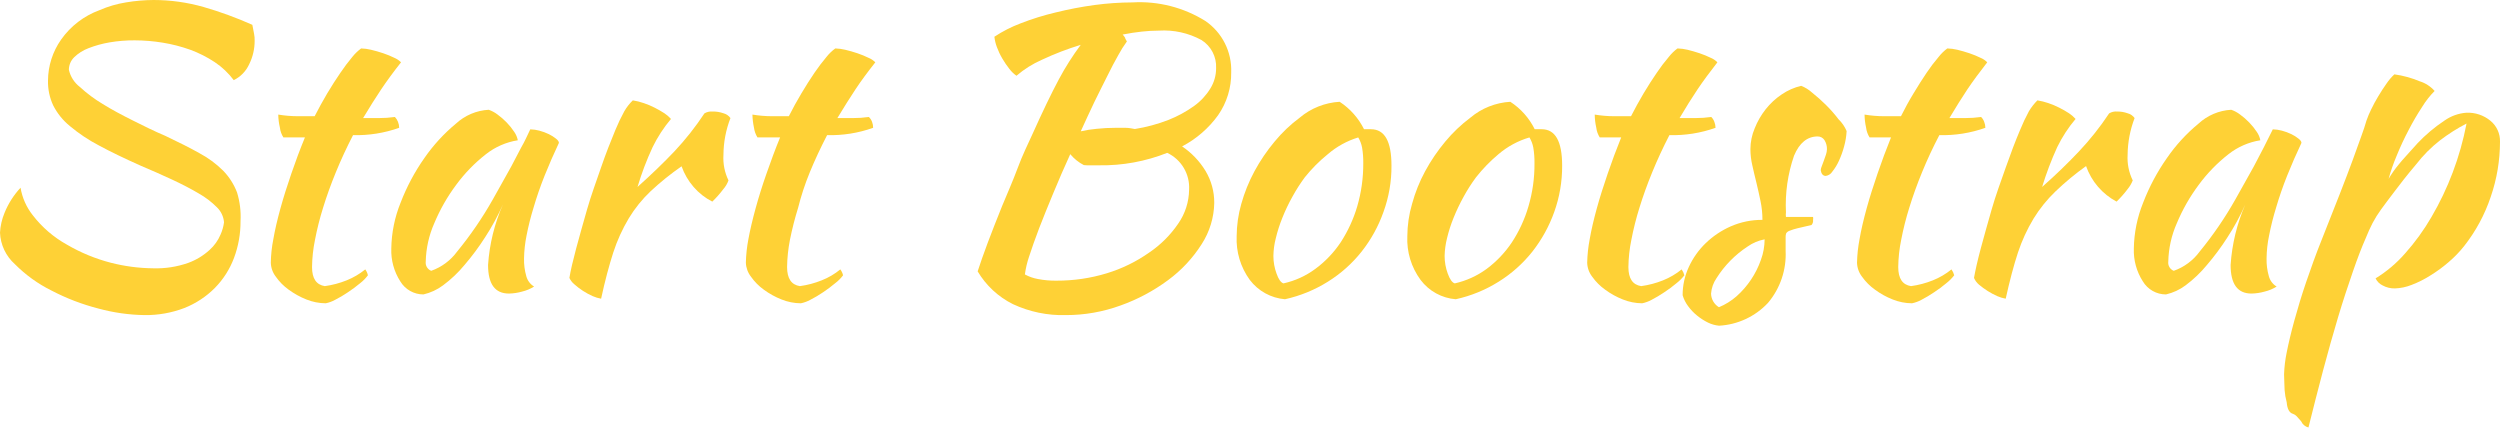
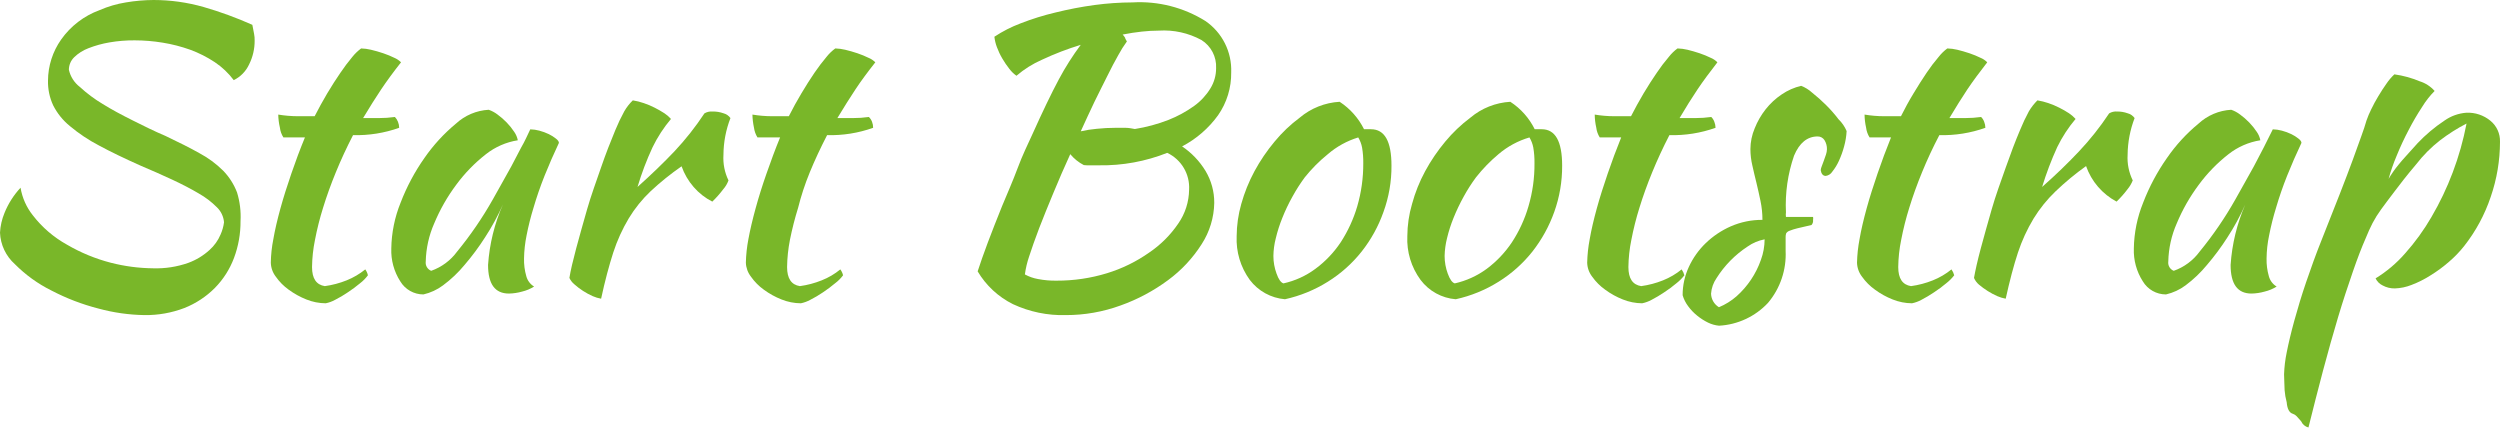
<svg xmlns="http://www.w3.org/2000/svg" viewBox="0 0 228.66 39.08">
-   <style>.cls-1{fill:#fed136;}</style>
+   <style>.cls-1{fill:#79b729;}</style>
  <path class="cls-1" d="M23.08,15.17c.07.4.13.68.16.83a2.66,2.66,0,0,1,.05.62,4.76,4.76,0,0,1-.51,2.18,3,3,0,0,1-1.4,1.43,7.12,7.12,0,0,0-1.73-1.64,10.8,10.8,0,0,0-2.25-1.14,14.23,14.23,0,0,0-2.53-.65,16,16,0,0,0-2.55-.21,13,13,0,0,0-2.32.19,9.91,9.91,0,0,0-1.91.53,3.79,3.79,0,0,0-1.31.83,1.61,1.61,0,0,0-.48,1.14,2.73,2.73,0,0,0,1,1.57,12.76,12.76,0,0,0,2.09,1.56c.82.51,1.74,1,2.74,1.5s2,1,3,1.42c1.2.57,2.24,1.09,3.11,1.58a9.31,9.31,0,0,1,2.16,1.59,5.83,5.83,0,0,1,1.28,2A7.5,7.5,0,0,1,22,33.12a9.43,9.43,0,0,1-.6,3.38,7.84,7.84,0,0,1-1.75,2.74,8.21,8.21,0,0,1-2.78,1.83,9.85,9.85,0,0,1-3.65.65A17,17,0,0,1,9,41.12a20,20,0,0,1-4.3-1.65,12.61,12.61,0,0,1-3.33-2.4A4.09,4.09,0,0,1,0,34.18a5.48,5.48,0,0,1,.41-1.8,7.5,7.5,0,0,1,1.47-2.31A5.49,5.49,0,0,0,3,32.59a10.14,10.14,0,0,0,3.13,2.69,15.79,15.79,0,0,0,4,1.65,16.23,16.23,0,0,0,3.87.51,8.83,8.83,0,0,0,3.23-.5,5.89,5.89,0,0,0,1.94-1.18,3.94,3.94,0,0,0,1-1.4,4,4,0,0,0,.32-1.13,2.14,2.14,0,0,0-.65-1.37,7.65,7.65,0,0,0-1.67-1.27c-.69-.41-1.5-.83-2.42-1.26s-1.88-.85-2.87-1.27c-1.48-.66-2.77-1.28-3.84-1.86a14.83,14.83,0,0,1-2.65-1.77,5.88,5.88,0,0,1-1.53-1.9,5.1,5.1,0,0,1-.47-2.26,6.57,6.57,0,0,1,1.2-3.75A7.41,7.41,0,0,1,9.1,13.83a10,10,0,0,1,2.42-.71,15.83,15.83,0,0,1,2.53-.22,16.76,16.76,0,0,1,4.57.64A34.29,34.29,0,0,1,23.08,15.17Z" transform="translate(0 -12.9)" />
  <path class="cls-1" d="M25.92,25.47a2.16,2.16,0,0,1-.32-.9,5.75,5.75,0,0,1-.15-1.19,11.13,11.13,0,0,0,1.77.15h1.56c.36-.7.74-1.4,1.15-2.09s.82-1.32,1.21-1.89a17.57,17.57,0,0,1,1.09-1.45,4.35,4.35,0,0,1,.8-.77,4.29,4.29,0,0,1,.9.12c.37.09.74.19,1.12.32s.72.27,1,.41a1.89,1.89,0,0,1,.63.42c-.71.9-1.31,1.72-1.82,2.48s-1.06,1.64-1.65,2.62h1.44a10.58,10.58,0,0,0,1.47-.1,1.28,1.28,0,0,1,.28.44,1.5,1.5,0,0,1,.11.55,11.71,11.71,0,0,1-4.22.67c-.59,1.14-1.11,2.27-1.57,3.39s-.85,2.21-1.17,3.25a26.36,26.36,0,0,0-.74,2.94,13.17,13.17,0,0,0-.27,2.49q0,1.56,1.17,1.74a8.46,8.46,0,0,0,2-.53,6.68,6.68,0,0,0,1.7-1,1.42,1.42,0,0,1,.24.54,3.7,3.7,0,0,1-.72.73,12.51,12.51,0,0,1-1.12.83,10.47,10.47,0,0,1-1.17.69,3,3,0,0,1-.85.31,4.85,4.85,0,0,1-1.77-.35,7.38,7.38,0,0,1-1.61-.89,4.93,4.93,0,0,1-1.18-1.19,2.19,2.19,0,0,1-.46-1.29,11.94,11.94,0,0,1,.23-2.14c.15-.87.37-1.8.65-2.82s.62-2.08,1-3.19.79-2.21,1.24-3.3Z" transform="translate(0 -12.9)" />
  <path class="cls-1" d="M48.5,24.73a3.45,3.45,0,0,1,.83.12,4.92,4.92,0,0,1,.87.32,3.48,3.48,0,0,1,.65.41q.27.21.27.39c-.47,1-.91,2-1.31,3s-.74,2-1,2.89a24.37,24.37,0,0,0-.65,2.58,11.63,11.63,0,0,0-.23,2.09,5.4,5.4,0,0,0,.21,1.64,1.58,1.58,0,0,0,.71.94,3.64,3.64,0,0,1-1.1.46,4.72,4.72,0,0,1-1.2.18c-1.28,0-1.91-.87-1.91-2.62A16.45,16.45,0,0,1,46,31.6a21.14,21.14,0,0,1-1.63,3,22.3,22.3,0,0,1-1.87,2.52A11.21,11.21,0,0,1,40.52,39a4.79,4.79,0,0,1-1.79.83,2.46,2.46,0,0,1-2.12-1.2,5.2,5.2,0,0,1-.82-3,11.6,11.6,0,0,1,.85-4.19,18.86,18.86,0,0,1,2.18-4.09,15.66,15.66,0,0,1,2.88-3.14,4.81,4.81,0,0,1,3-1.27,2.89,2.89,0,0,1,.8.43,6.43,6.43,0,0,1,.85.74,5.91,5.91,0,0,1,.69.86,2,2,0,0,1,.32.76A6.31,6.31,0,0,0,44.45,27a14.3,14.3,0,0,0-2.73,2.81,16.49,16.49,0,0,0-2,3.51,9.17,9.17,0,0,0-.78,3.5.8.8,0,0,0,.5.85,5,5,0,0,0,2.37-1.76,33.44,33.44,0,0,0,3.26-4.76l.79-1.41c.3-.52.6-1.07.91-1.63l.9-1.72C48,25.83,48.24,25.27,48.5,24.73Z" transform="translate(0 -12.9)" />
  <path class="cls-1" d="M52.08,38.32c.11-.68.32-1.58.62-2.7s.64-2.32,1-3.58.83-2.53,1.27-3.81.89-2.42,1.31-3.43a17,17,0,0,1,.82-1.72,4.49,4.49,0,0,1,.78-1,5.82,5.82,0,0,1,1,.25,7.17,7.17,0,0,1,1,.42,10.06,10.06,0,0,1,.89.51,3,3,0,0,1,.6.52,12.47,12.47,0,0,0-1.68,2.58A26.67,26.67,0,0,0,58.31,30q1.9-1.7,3.38-3.26a26,26,0,0,0,2.74-3.47,1.24,1.24,0,0,1,.74-.17,2.8,2.8,0,0,1,1,.16,1.13,1.13,0,0,1,.64.44,9.39,9.39,0,0,0-.64,3.36,4.67,4.67,0,0,0,.46,2.34,2.52,2.52,0,0,1-.48.81,9.48,9.48,0,0,1-1,1.13A5.64,5.64,0,0,1,63.44,30a5.85,5.85,0,0,1-1.1-1.89,25,25,0,0,0-2.83,2.28,11.89,11.89,0,0,0-2,2.48A15.33,15.33,0,0,0,56.09,36c-.38,1.18-.76,2.59-1.11,4.22a3.32,3.32,0,0,1-.76-.23,6.46,6.46,0,0,1-.89-.48,6.29,6.29,0,0,1-.79-.6A1.65,1.65,0,0,1,52.08,38.32Z" transform="translate(0 -12.9)" />
  <path class="cls-1" d="M69.28,25.47a2.31,2.31,0,0,1-.32-.9,6.42,6.42,0,0,1-.14-1.19,11.13,11.13,0,0,0,1.77.15h1.56c.35-.7.74-1.4,1.15-2.09s.81-1.32,1.2-1.89a17.48,17.48,0,0,1,1.1-1.45,4.05,4.05,0,0,1,.8-.77,4.46,4.46,0,0,1,.9.12c.37.09.74.19,1.12.32s.72.27,1,.41a1.85,1.85,0,0,1,.64.42c-.71.9-1.32,1.72-1.82,2.48s-1.06,1.64-1.65,2.62H78a10.37,10.37,0,0,0,1.47-.1,1.17,1.17,0,0,1,.29.44,1.49,1.49,0,0,1,.1.55,11.62,11.62,0,0,1-4.21.67c-.59,1.14-1.12,2.27-1.58,3.39S73.26,30.86,73,31.9a28.93,28.93,0,0,0-.75,2.94,14,14,0,0,0-.26,2.49q0,1.56,1.17,1.74a8.38,8.38,0,0,0,2-.53,6.35,6.35,0,0,0,1.7-1,1.47,1.47,0,0,1,.25.54,3.53,3.53,0,0,1-.73.73,12.33,12.33,0,0,1-1.11.83,10.47,10.47,0,0,1-1.17.69,3.1,3.1,0,0,1-.85.31,4.85,4.85,0,0,1-1.77-.35,7.16,7.16,0,0,1-1.61-.89,4.93,4.93,0,0,1-1.18-1.19,2.2,2.2,0,0,1-.47-1.29,13,13,0,0,1,.23-2.14c.16-.87.38-1.8.66-2.82s.61-2.08,1-3.19.79-2.21,1.24-3.3Z" transform="translate(0 -12.9)" />
  <path class="cls-1" d="M112.61,19.52a6.68,6.68,0,0,1-1.2,3.92,9.49,9.49,0,0,1-3.29,2.85,7.24,7.24,0,0,1,2.14,2.24,5.61,5.61,0,0,1,.8,2.93,7.17,7.17,0,0,1-1.15,3.77,12.21,12.21,0,0,1-3.07,3.29,16.72,16.72,0,0,1-4.35,2.32,14.54,14.54,0,0,1-5,.88,10.74,10.74,0,0,1-4.84-1,7.78,7.78,0,0,1-3.23-3q.34-1.06.93-2.64c.39-1,.82-2.16,1.3-3.32s1-2.33,1.43-3.49.94-2.2,1.36-3.12c.9-2,1.7-3.67,2.41-5a24.86,24.86,0,0,1,2-3.15,26.71,26.71,0,0,0-3.54,1.36,9.33,9.33,0,0,0-2.34,1.47,2.91,2.91,0,0,1-.65-.63,8.15,8.15,0,0,1-.64-.94,6.29,6.29,0,0,1-.5-1.05,3.94,3.94,0,0,1-.23-.95,12,12,0,0,1,2.39-1.22,23.75,23.75,0,0,1,3.21-1,33.74,33.74,0,0,1,3.55-.68,26.83,26.83,0,0,1,3.49-.24,11.36,11.36,0,0,1,6.66,1.7A5.44,5.44,0,0,1,112.61,19.52ZM99.13,28a4,4,0,0,1-1.24-1c-.55,1.2-1.06,2.38-1.54,3.54s-.92,2.23-1.3,3.22-.68,1.86-.92,2.59A8.69,8.69,0,0,0,93.74,38a3.87,3.87,0,0,0,1.19.42,8.25,8.25,0,0,0,1.72.15,15.56,15.56,0,0,0,4.6-.68A13.63,13.63,0,0,0,105.11,36a9.93,9.93,0,0,0,2.65-2.64,5.53,5.53,0,0,0,1-3.11,3.51,3.51,0,0,0-2-3.37,16.2,16.2,0,0,1-6.23,1.14h-.76A3.79,3.79,0,0,1,99.13,28ZM106,15.7a14.6,14.6,0,0,0-1.57.09c-.56.06-1.14.15-1.75.27a1.33,1.33,0,0,1,.23.3c0,.1.11.21.16.33a10.77,10.77,0,0,0-.78,1.24c-.31.55-.65,1.18-1,1.9s-.77,1.51-1.19,2.39-.83,1.77-1.25,2.69a10.89,10.89,0,0,1,1.47-.23,16.47,16.47,0,0,1,1.71-.09c.31,0,.61,0,.91,0s.58.06.86.11a15.06,15.06,0,0,0,3.07-.83,10.86,10.86,0,0,0,2.35-1.28A5.48,5.48,0,0,0,110.7,21a3.51,3.51,0,0,0,.53-1.87,2.87,2.87,0,0,0-1.34-2.57A7.22,7.22,0,0,0,106,15.7Z" transform="translate(0 -12.9)" />
  <path class="cls-1" d="M117.53,40.27a4.51,4.51,0,0,1-3.22-1.77,6.31,6.31,0,0,1-1.2-4,11,11,0,0,1,.42-2.94,14.51,14.51,0,0,1,1.21-3,16.37,16.37,0,0,1,1.84-2.71,13.15,13.15,0,0,1,2.3-2.19,6.21,6.21,0,0,1,3.65-1.45,6.4,6.4,0,0,1,2.23,2.51l.32,0,.31,0c1.26,0,1.88,1.11,1.88,3.33a12.13,12.13,0,0,1-.73,4.23,12.61,12.61,0,0,1-2,3.63,12.09,12.09,0,0,1-3.08,2.75A12.45,12.45,0,0,1,117.53,40.27Zm1.81-11.15a15.33,15.33,0,0,0-1.13,1.77,16.13,16.13,0,0,0-.92,1.93,13,13,0,0,0-.6,1.87,6.79,6.79,0,0,0-.22,1.62,4.65,4.65,0,0,0,.29,1.62c.18.52.4.82.63.89a7.68,7.68,0,0,0,2.92-1.33,9.7,9.7,0,0,0,2.31-2.42,12.49,12.49,0,0,0,1.52-3.3,13.82,13.82,0,0,0,.55-3.93,7.84,7.84,0,0,0-.11-1.45,2.8,2.8,0,0,0-.35-.92A7.71,7.71,0,0,0,121.45,27,13.82,13.82,0,0,0,119.34,29.12Z" transform="translate(0 -12.9)" />
  <path class="cls-1" d="M133.15,40.27a4.47,4.47,0,0,1-3.22-1.77,6.25,6.25,0,0,1-1.21-4,10.62,10.62,0,0,1,.43-2.94,13.93,13.93,0,0,1,1.2-3,16.37,16.37,0,0,1,1.84-2.71,13.51,13.51,0,0,1,2.3-2.19,6.23,6.23,0,0,1,3.65-1.45,6.33,6.33,0,0,1,2.23,2.51l.32,0,.32,0c1.25,0,1.87,1.11,1.87,3.33a12.36,12.36,0,0,1-.72,4.23,12.87,12.87,0,0,1-2,3.63,12.09,12.09,0,0,1-3.08,2.75A12.39,12.39,0,0,1,133.15,40.27ZM135,29.12a15.33,15.33,0,0,0-1.13,1.77,17.83,17.83,0,0,0-.92,1.93,13,13,0,0,0-.6,1.87,7.34,7.34,0,0,0-.22,1.62,4.65,4.65,0,0,0,.29,1.62c.19.52.4.82.64.89a7.82,7.82,0,0,0,2.92-1.33,9.84,9.84,0,0,0,2.3-2.42,12.18,12.18,0,0,0,1.52-3.3,13.48,13.48,0,0,0,.55-3.93,7.84,7.84,0,0,0-.11-1.45,2.8,2.8,0,0,0-.35-.92A7.71,7.71,0,0,0,137.06,27,14.28,14.28,0,0,0,135,29.12Z" transform="translate(0 -12.9)" />
  <path class="cls-1" d="M146.32,25.47a2.16,2.16,0,0,1-.32-.9,5.66,5.66,0,0,1-.14-1.19,10.94,10.94,0,0,0,1.77.15h1.55c.36-.7.74-1.4,1.15-2.09s.82-1.32,1.21-1.89a15.52,15.52,0,0,1,1.1-1.45,4.07,4.07,0,0,1,.79-.77,4.46,4.46,0,0,1,.91.12c.36.09.73.19,1.11.32s.72.27,1,.41a1.79,1.79,0,0,1,.63.42c-.7.9-1.31,1.72-1.82,2.48s-1.06,1.64-1.64,2.62h1.43a10.58,10.58,0,0,0,1.47-.1,1.15,1.15,0,0,1,.28.44,1.5,1.5,0,0,1,.11.55,11.67,11.67,0,0,1-4.22.67c-.59,1.14-1.11,2.27-1.57,3.39s-.85,2.21-1.17,3.25a26.36,26.36,0,0,0-.74,2.94,13.17,13.17,0,0,0-.27,2.49q0,1.56,1.17,1.74a8.46,8.46,0,0,0,2-.53,6.51,6.51,0,0,0,1.7-1,1.66,1.66,0,0,1,.25.54,4.13,4.13,0,0,1-.73.73,11.22,11.22,0,0,1-1.12.83,11.36,11.36,0,0,1-1.16.69,3.1,3.1,0,0,1-.85.31,4.85,4.85,0,0,1-1.77-.35,7.16,7.16,0,0,1-1.61-.89,5,5,0,0,1-1.19-1.19,2.19,2.19,0,0,1-.46-1.29,13,13,0,0,1,.23-2.14c.15-.87.37-1.8.65-2.82s.62-2.08,1-3.19.79-2.21,1.23-3.3Z" transform="translate(0 -12.9)" />
  <path class="cls-1" d="M168.9,24.89a6.59,6.59,0,0,1-.23,1.4,8.34,8.34,0,0,1-.47,1.31,4.63,4.63,0,0,1-.61,1,.84.84,0,0,1-.6.39c-.26,0-.41-.2-.46-.53a1.13,1.13,0,0,1,.09-.34c.06-.15.12-.32.19-.51s.14-.38.2-.57a1.65,1.65,0,0,0,.09-.49,1.51,1.51,0,0,0-.23-.84.73.73,0,0,0-.62-.33c-.95,0-1.67.59-2.16,1.76a13.82,13.82,0,0,0-.74,5.18,1.57,1.57,0,0,0,0,.42h2.48a.85.85,0,0,1,0,.28.59.59,0,0,1-.14.46l-1.29.3a5.39,5.39,0,0,0-.73.23.59.59,0,0,0-.3.23,1,1,0,0,0-.05.33c0,.19,0,.38,0,.57s0,.42,0,.7a6.88,6.88,0,0,1-1.61,4.76,6.61,6.61,0,0,1-4.48,2.09,2.94,2.94,0,0,1-1-.28,5.19,5.19,0,0,1-1-.64,4.54,4.54,0,0,1-.83-.87,3.1,3.1,0,0,1-.5-1,6.11,6.11,0,0,1,.57-2.59,7.21,7.21,0,0,1,1.54-2.17,7.86,7.86,0,0,1,2.3-1.54,7.11,7.11,0,0,1,2.89-.59,8.42,8.42,0,0,0-.18-1.74c-.12-.57-.24-1.12-.37-1.65s-.26-1.06-.37-1.57a6.56,6.56,0,0,1-.18-1.51,4.93,4.93,0,0,1,.39-1.9,7,7,0,0,1,1-1.74,6.42,6.42,0,0,1,1.48-1.37,5.33,5.33,0,0,1,1.77-.78,3.23,3.23,0,0,1,1,.62,14.82,14.82,0,0,1,1.29,1.15,12.13,12.13,0,0,1,1.13,1.29A3.24,3.24,0,0,1,168.9,24.89ZM157.22,41a5.82,5.82,0,0,0,1.61-1,8,8,0,0,0,2.23-3.33,5.54,5.54,0,0,0,.34-1.88,4,4,0,0,0-1.56.66A9.54,9.54,0,0,0,157,38.34a2.86,2.86,0,0,0-.5,1.42A1.5,1.5,0,0,0,157.22,41Z" transform="translate(0 -12.9)" />
  <path class="cls-1" d="M171,25.47a2.16,2.16,0,0,1-.32-.9,5.66,5.66,0,0,1-.14-1.19,10.94,10.94,0,0,0,1.77.15h1.56c.35-.7.73-1.4,1.15-2.09s.81-1.32,1.2-1.89a15.52,15.52,0,0,1,1.1-1.45,4.07,4.07,0,0,1,.79-.77,4.46,4.46,0,0,1,.91.12c.36.09.73.19,1.11.32s.72.27,1,.41a1.79,1.79,0,0,1,.63.42c-.7.9-1.31,1.72-1.82,2.48s-1.05,1.64-1.64,2.62h1.43a10.58,10.58,0,0,0,1.47-.1,1.15,1.15,0,0,1,.28.44,1.5,1.5,0,0,1,.11.55,11.66,11.66,0,0,1-4.21.67c-.6,1.14-1.12,2.27-1.58,3.39s-.85,2.21-1.17,3.25a26.36,26.36,0,0,0-.74,2.94,13.17,13.17,0,0,0-.27,2.49q0,1.56,1.17,1.74a8.46,8.46,0,0,0,2-.53,6.51,6.51,0,0,0,1.7-1,1.66,1.66,0,0,1,.25.54,4.13,4.13,0,0,1-.73.73,11.22,11.22,0,0,1-1.12.83,11.36,11.36,0,0,1-1.16.69,3.1,3.1,0,0,1-.85.31,4.85,4.85,0,0,1-1.77-.35,7.16,7.16,0,0,1-1.61-.89,5,5,0,0,1-1.19-1.19,2.19,2.19,0,0,1-.46-1.29,13,13,0,0,1,.23-2.14c.15-.87.37-1.8.65-2.82s.62-2.08,1-3.19.79-2.21,1.23-3.3Z" transform="translate(0 -12.9)" />
  <path class="cls-1" d="M180.55,38.32c.12-.68.32-1.58.62-2.7s.64-2.32,1-3.58.83-2.53,1.28-3.81.88-2.42,1.31-3.43a17.28,17.28,0,0,1,.81-1.72,5.13,5.13,0,0,1,.78-1,6.15,6.15,0,0,1,1,.25,7.54,7.54,0,0,1,1,.42,8.8,8.8,0,0,1,.89.51,3,3,0,0,1,.6.52,12.47,12.47,0,0,0-1.68,2.58A29.42,29.42,0,0,0,186.78,30c1.28-1.13,2.4-2.22,3.38-3.26a26.08,26.08,0,0,0,2.75-3.47,1.22,1.22,0,0,1,.74-.17,2.75,2.75,0,0,1,.95.16,1.13,1.13,0,0,1,.64.44,9.61,9.61,0,0,0-.64,3.36,4.66,4.66,0,0,0,.47,2.34,3,3,0,0,1-.48.81,9.57,9.57,0,0,1-1,1.13,5.88,5.88,0,0,1-2.79-3.25A25.16,25.16,0,0,0,188,30.41a12.57,12.57,0,0,0-2,2.48A15.32,15.32,0,0,0,184.57,36c-.39,1.18-.76,2.59-1.12,4.22a3.47,3.47,0,0,1-.76-.23A7,7,0,0,1,181,38.93,1.65,1.65,0,0,1,180.55,38.32Z" transform="translate(0 -12.9)" />
  <path class="cls-1" d="M207.88,24.73a3.45,3.45,0,0,1,.83.12,4.92,4.92,0,0,1,.87.32,3.48,3.48,0,0,1,.65.41q.27.21.27.39c-.47,1-.91,2-1.31,3s-.74,2-1,2.89a24.37,24.37,0,0,0-.65,2.58,10.79,10.79,0,0,0-.23,2.09,5.4,5.4,0,0,0,.21,1.64,1.58,1.58,0,0,0,.71.94,3.64,3.64,0,0,1-1.1.46,4.72,4.72,0,0,1-1.2.18c-1.28,0-1.91-.87-1.91-2.62a16.7,16.7,0,0,1,1.34-5.52,21.14,21.14,0,0,1-1.63,3,22.3,22.3,0,0,1-1.87,2.52A11.21,11.21,0,0,1,199.9,39a4.79,4.79,0,0,1-1.79.83,2.46,2.46,0,0,1-2.12-1.2,5.2,5.2,0,0,1-.82-3,11.6,11.6,0,0,1,.85-4.19,18.86,18.86,0,0,1,2.18-4.09,15.37,15.37,0,0,1,2.88-3.14,4.81,4.81,0,0,1,3-1.27,2.89,2.89,0,0,1,.8.43,6.43,6.43,0,0,1,.85.74,5.91,5.91,0,0,1,.69.86,2,2,0,0,1,.32.76A6.31,6.31,0,0,0,203.83,27a14.3,14.3,0,0,0-2.73,2.81,16.49,16.49,0,0,0-2,3.51,9.17,9.17,0,0,0-.78,3.5.8.8,0,0,0,.5.85,5,5,0,0,0,2.37-1.76,33.44,33.44,0,0,0,3.26-4.76l.79-1.41c.3-.52.6-1.07.91-1.63l.9-1.72C207.34,25.83,207.62,25.27,207.88,24.73Z" transform="translate(0 -12.9)" />
  <path class="cls-1" d="M209.72,50.75c-.33-.09-.52-.45-.57-1.06a5.94,5.94,0,0,1-.19-1.1c0-.42-.05-.91-.05-1.45a11.83,11.83,0,0,1,.24-2c.17-.86.4-1.83.7-2.92s.65-2.26,1.08-3.52.89-2.54,1.41-3.84c.64-1.63,1.19-3,1.67-4.23s.86-2.23,1.18-3.1.58-1.59.78-2.16.36-1,.48-1.45a8.64,8.64,0,0,1,.42-1,13.36,13.36,0,0,1,.66-1.22c.24-.41.5-.8.76-1.17a4.92,4.92,0,0,1,.71-.83,9.44,9.44,0,0,1,2.33.64,3,3,0,0,1,1.35.88,7.92,7.92,0,0,0-1.13,1.44,23.25,23.25,0,0,0-1.24,2.12,25.29,25.29,0,0,0-1.1,2.36,17.08,17.08,0,0,0-.74,2.12,10.32,10.32,0,0,1,.92-1.31c.37-.47,1-1.12,1.73-1.95a14.22,14.22,0,0,1,2.46-2.07,4,4,0,0,1,2-.72,3.23,3.23,0,0,1,2.21.74,2.39,2.39,0,0,1,.87,1.91,15.52,15.52,0,0,1-.85,5.05,15,15,0,0,1-2.44,4.51A10.39,10.39,0,0,1,224,36.84a12.57,12.57,0,0,1-1.7,1.25,9.34,9.34,0,0,1-1.73.87,4.5,4.5,0,0,1-1.52.32,2.24,2.24,0,0,1-1.12-.27,1.36,1.36,0,0,1-.65-.65,11.69,11.69,0,0,0,2.69-2.27,20.19,20.19,0,0,0,2.42-3.34,26.61,26.61,0,0,0,1.95-4.09,27.19,27.19,0,0,0,1.26-4.46,16,16,0,0,0-2.43,1.54A12.33,12.33,0,0,0,221,27.92c-.85,1-1.52,1.87-2,2.51s-.9,1.18-1.22,1.63a10.31,10.31,0,0,0-.78,1.25c-.2.39-.42.87-.65,1.44-.33.75-.72,1.75-1.15,3s-.89,2.62-1.35,4.16-.92,3.17-1.38,4.9-.9,3.47-1.33,5.19a1,1,0,0,1-.67-.57c-.19-.21-.33-.36-.41-.46A.81.81,0,0,0,209.72,50.75Z" transform="translate(0 -12.9)" />
</svg>
